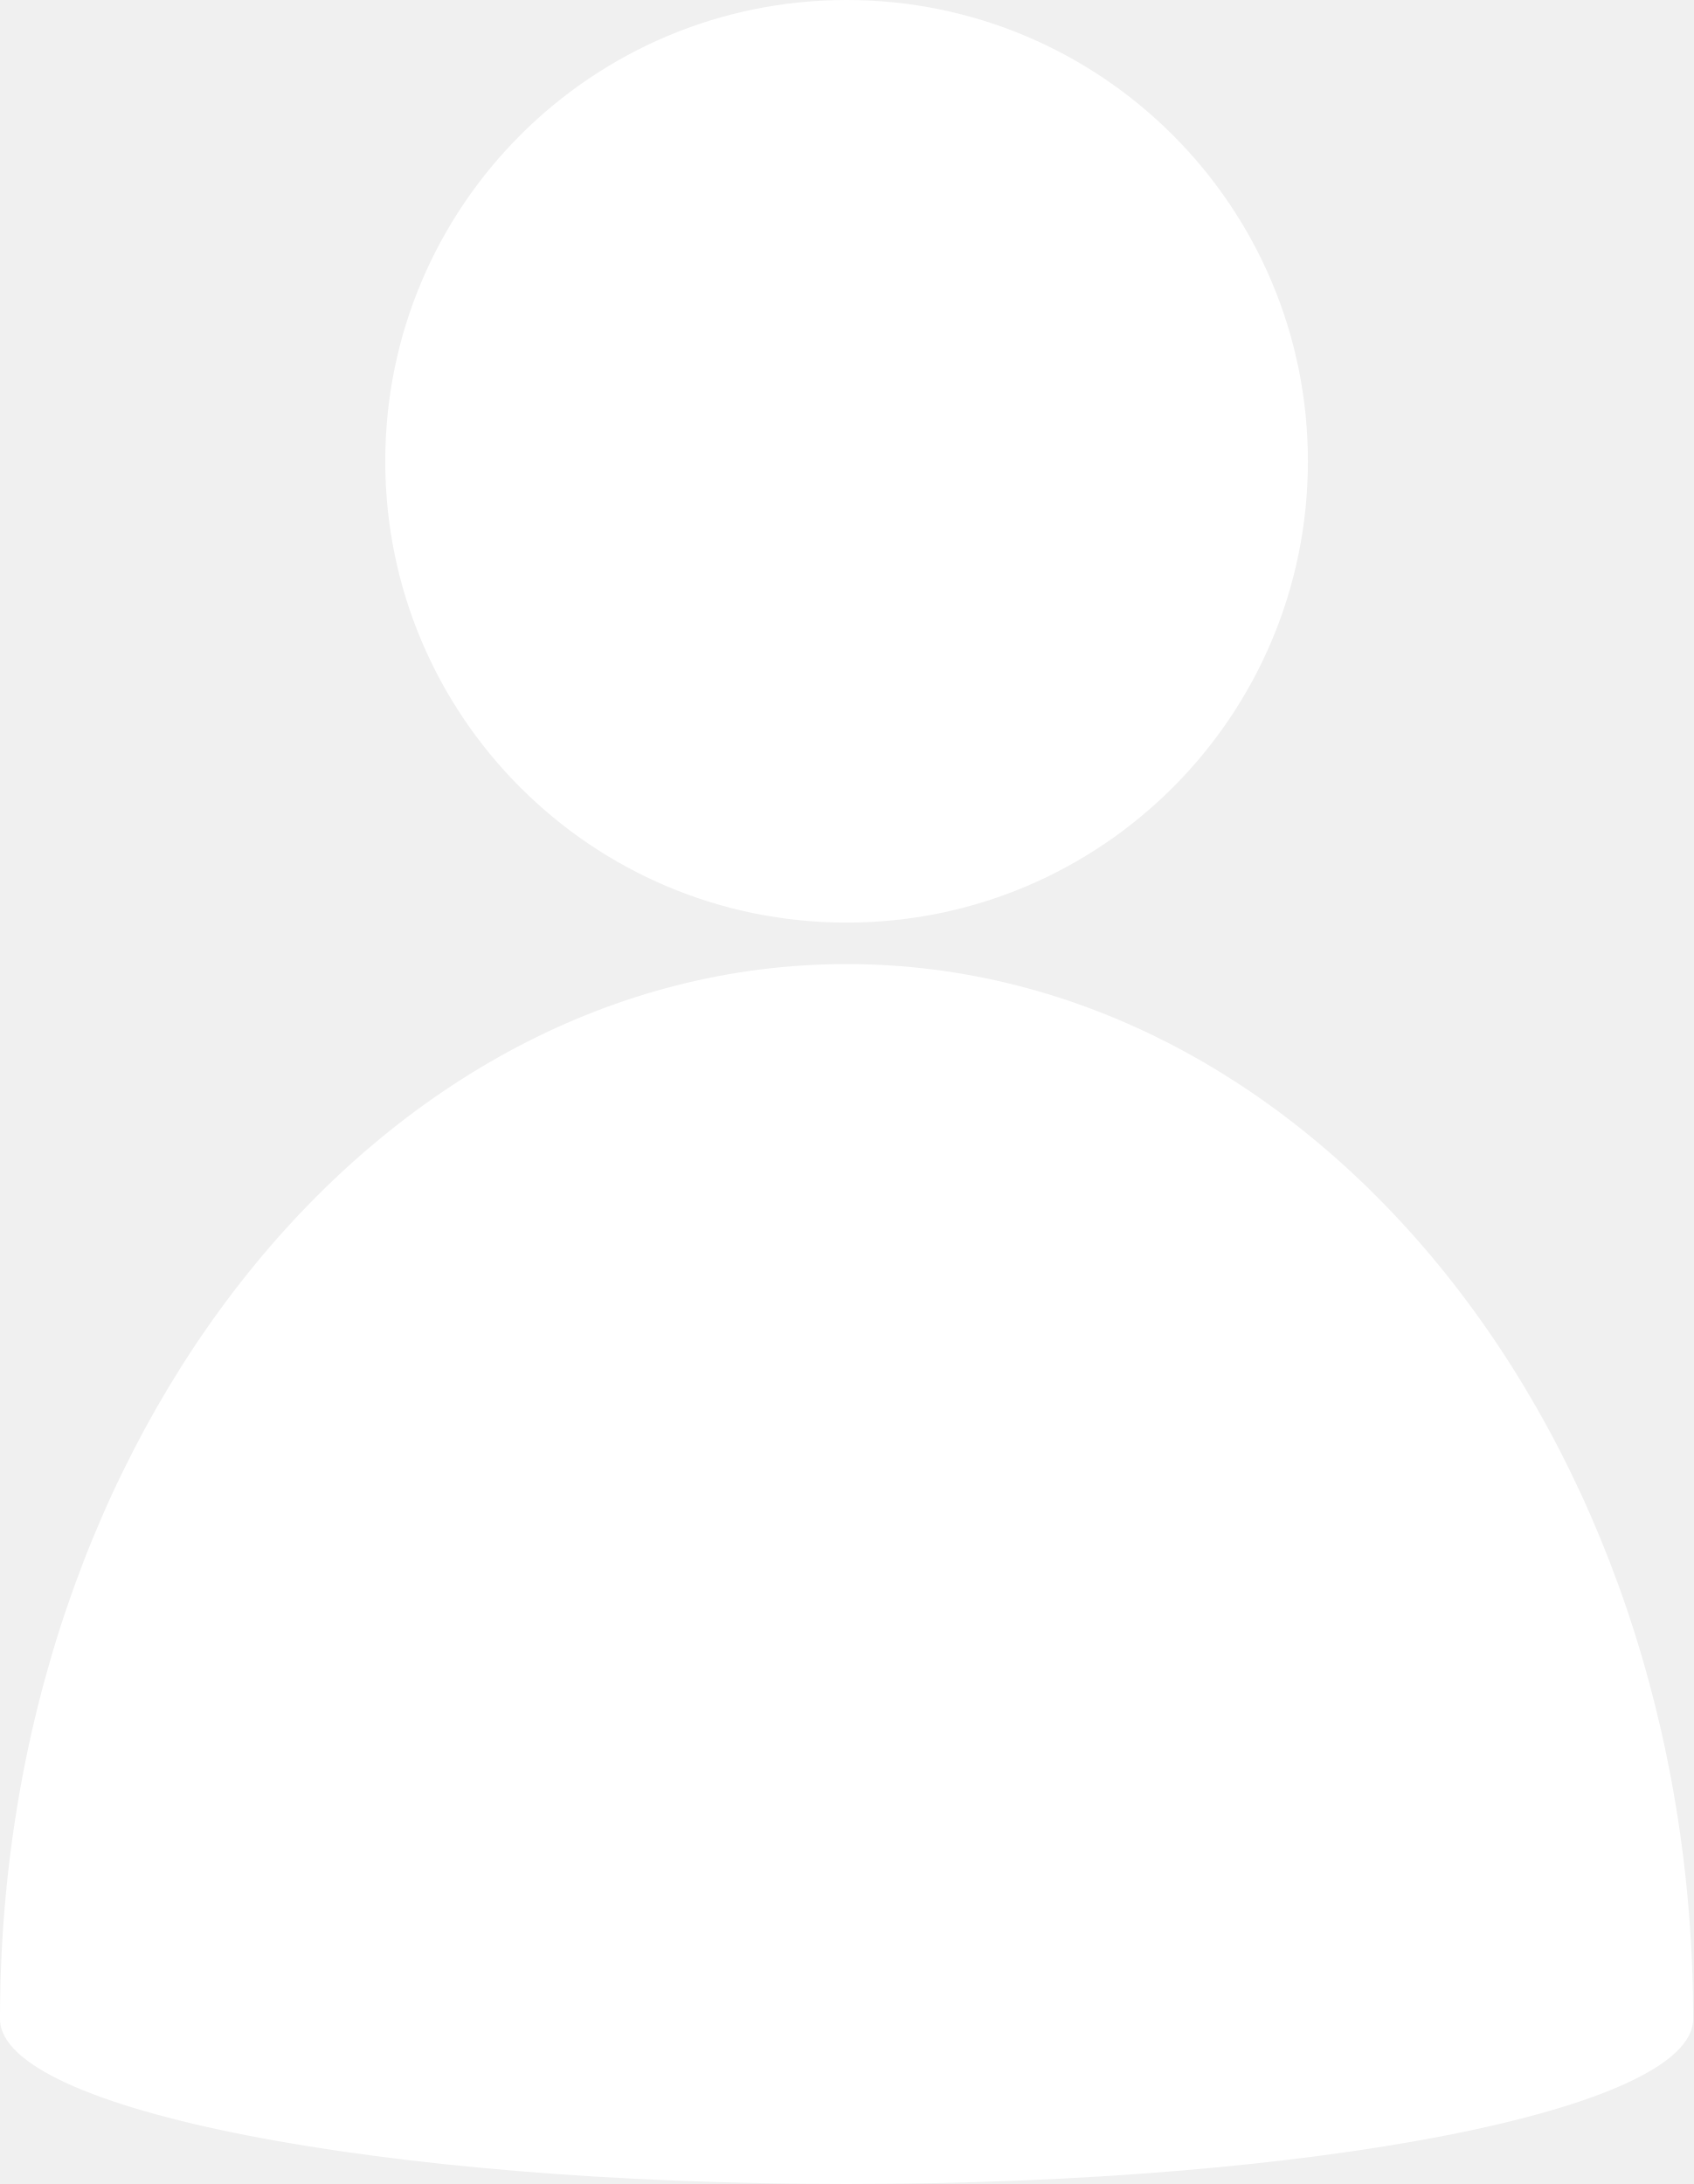
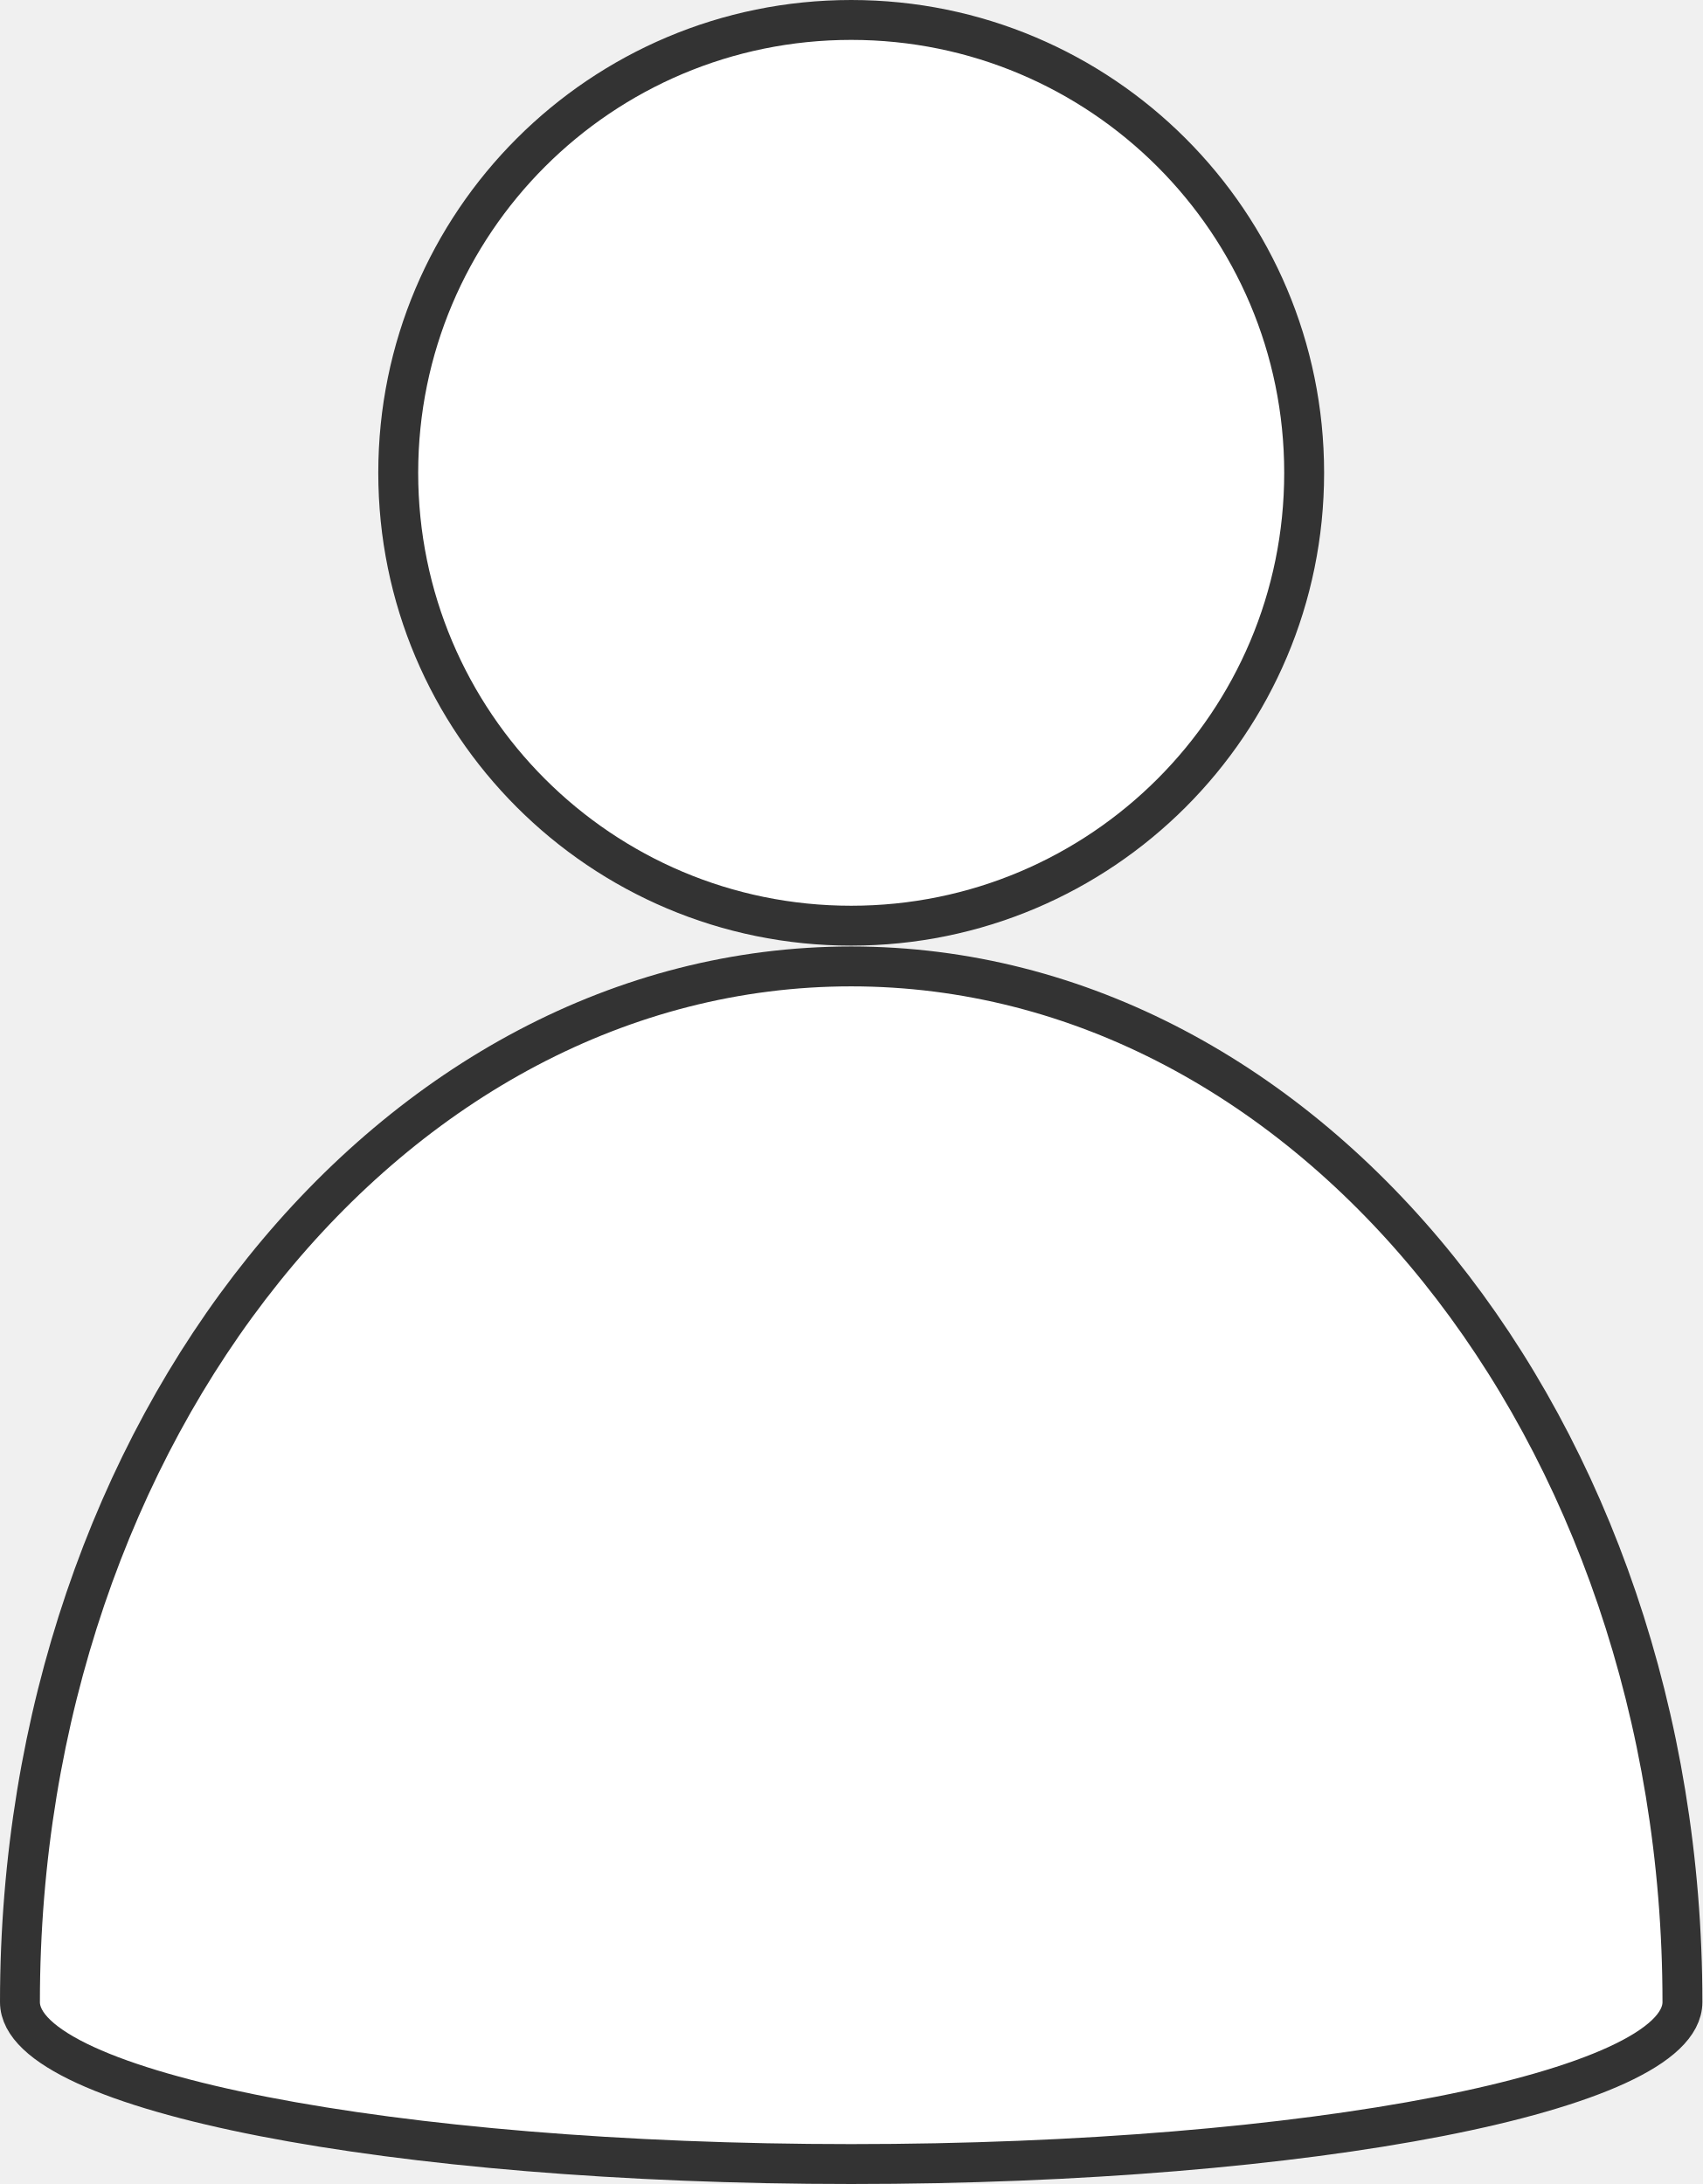
- <svg xmlns="http://www.w3.org/2000/svg" style="clip-rule:evenodd;fill-rule:evenodd;image-rendering:optimizeQuality;shape-rendering:geometricPrecision;text-rendering:geometricPrecision" xml:space="preserve" viewBox="0 0 135.611 174.933" version="1.1" id="svg11" width="135.611" height="174.933">
+ <svg xmlns="http://www.w3.org/2000/svg" style="clip-rule:evenodd;fill-rule:evenodd;image-rendering:optimizeQuality;shape-rendering:geometricPrecision;text-rendering:geometricPrecision" xml:space="preserve" viewBox="0 0 128 164.246" version="1.1" id="svg11" width="128" height="164.246">
  <defs id="defs4">
    <style type="text/css" id="style2">
    .fil0 {fill:black}
  </style>
  </defs>
-   <g id="Layer_x0020_1" style="fill:#ffffff;fill-opacity:1" transform="scale(0.07911934)">
-     <path class="fil0" d="M 1714,2044 C 1714,1454 1330,976 857,976 384,976 0,1454 0,2044 c 0,92 384,167 857,167 473,0 857,-75 857,-167 z M 857,0 c 258,0 467,209 467,467 0,258 -209,467 -467,467 C 599,934 390,725 390,467 390,209 599,0 857,0 Z" id="path6" style="fill:#ffffff;fill-opacity:1" />
+   <g id="Layer_x0020_1" style="fill:#ffffff;fill-opacity:1;stroke:#333333;stroke-width:41.136;stroke-miterlimit:4;stroke-dasharray:none;stroke-opacity:1" transform="matrix(0.07292882,0,0,0.07292882,1.5,1.5)">
+     <path class="fil0" d="M 1714,2044 C 1714,1454 1330,976 857,976 384,976 0,1454 0,2044 c 0,92 384,167 857,167 473,0 857,-75 857,-167 z M 857,0 c 258,0 467,209 467,467 0,258 -209,467 -467,467 C 599,934 390,725 390,467 390,209 599,0 857,0 Z" id="path6" style="fill:#ffffff;fill-opacity:1;stroke:#333333;stroke-width:41.136;stroke-miterlimit:4;stroke-dasharray:none;stroke-opacity:1" />
  </g>
</svg>
